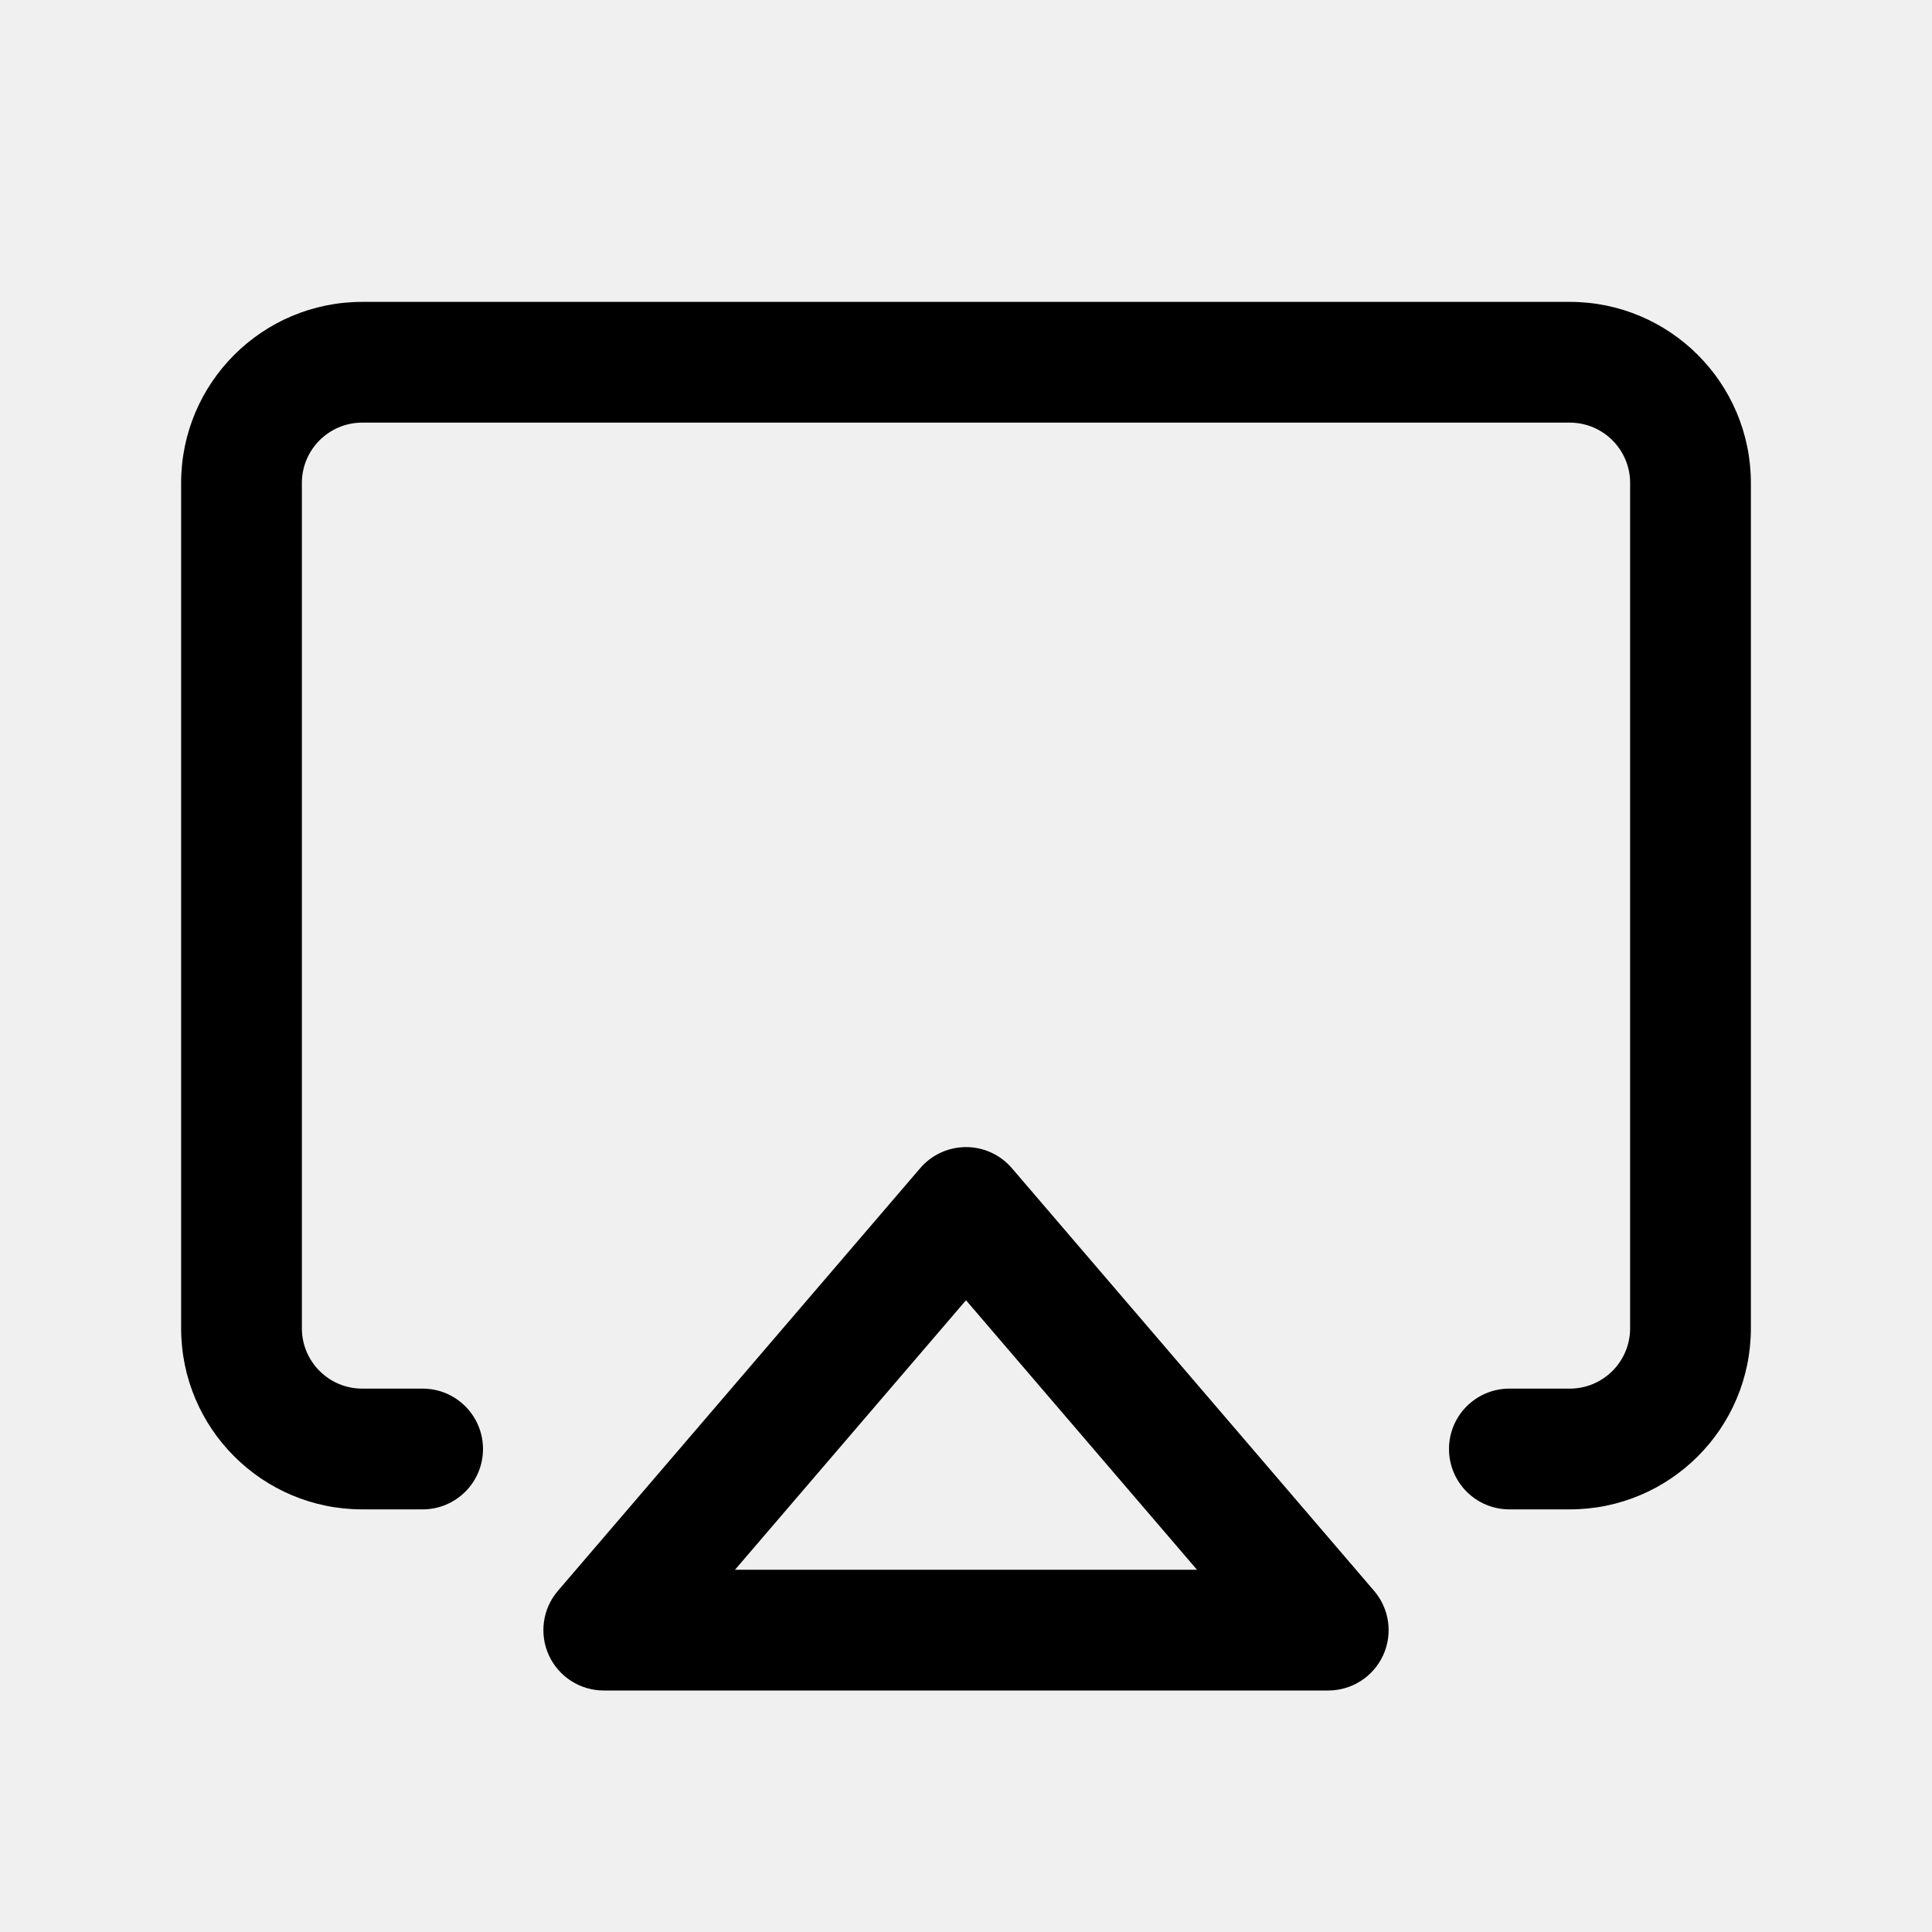
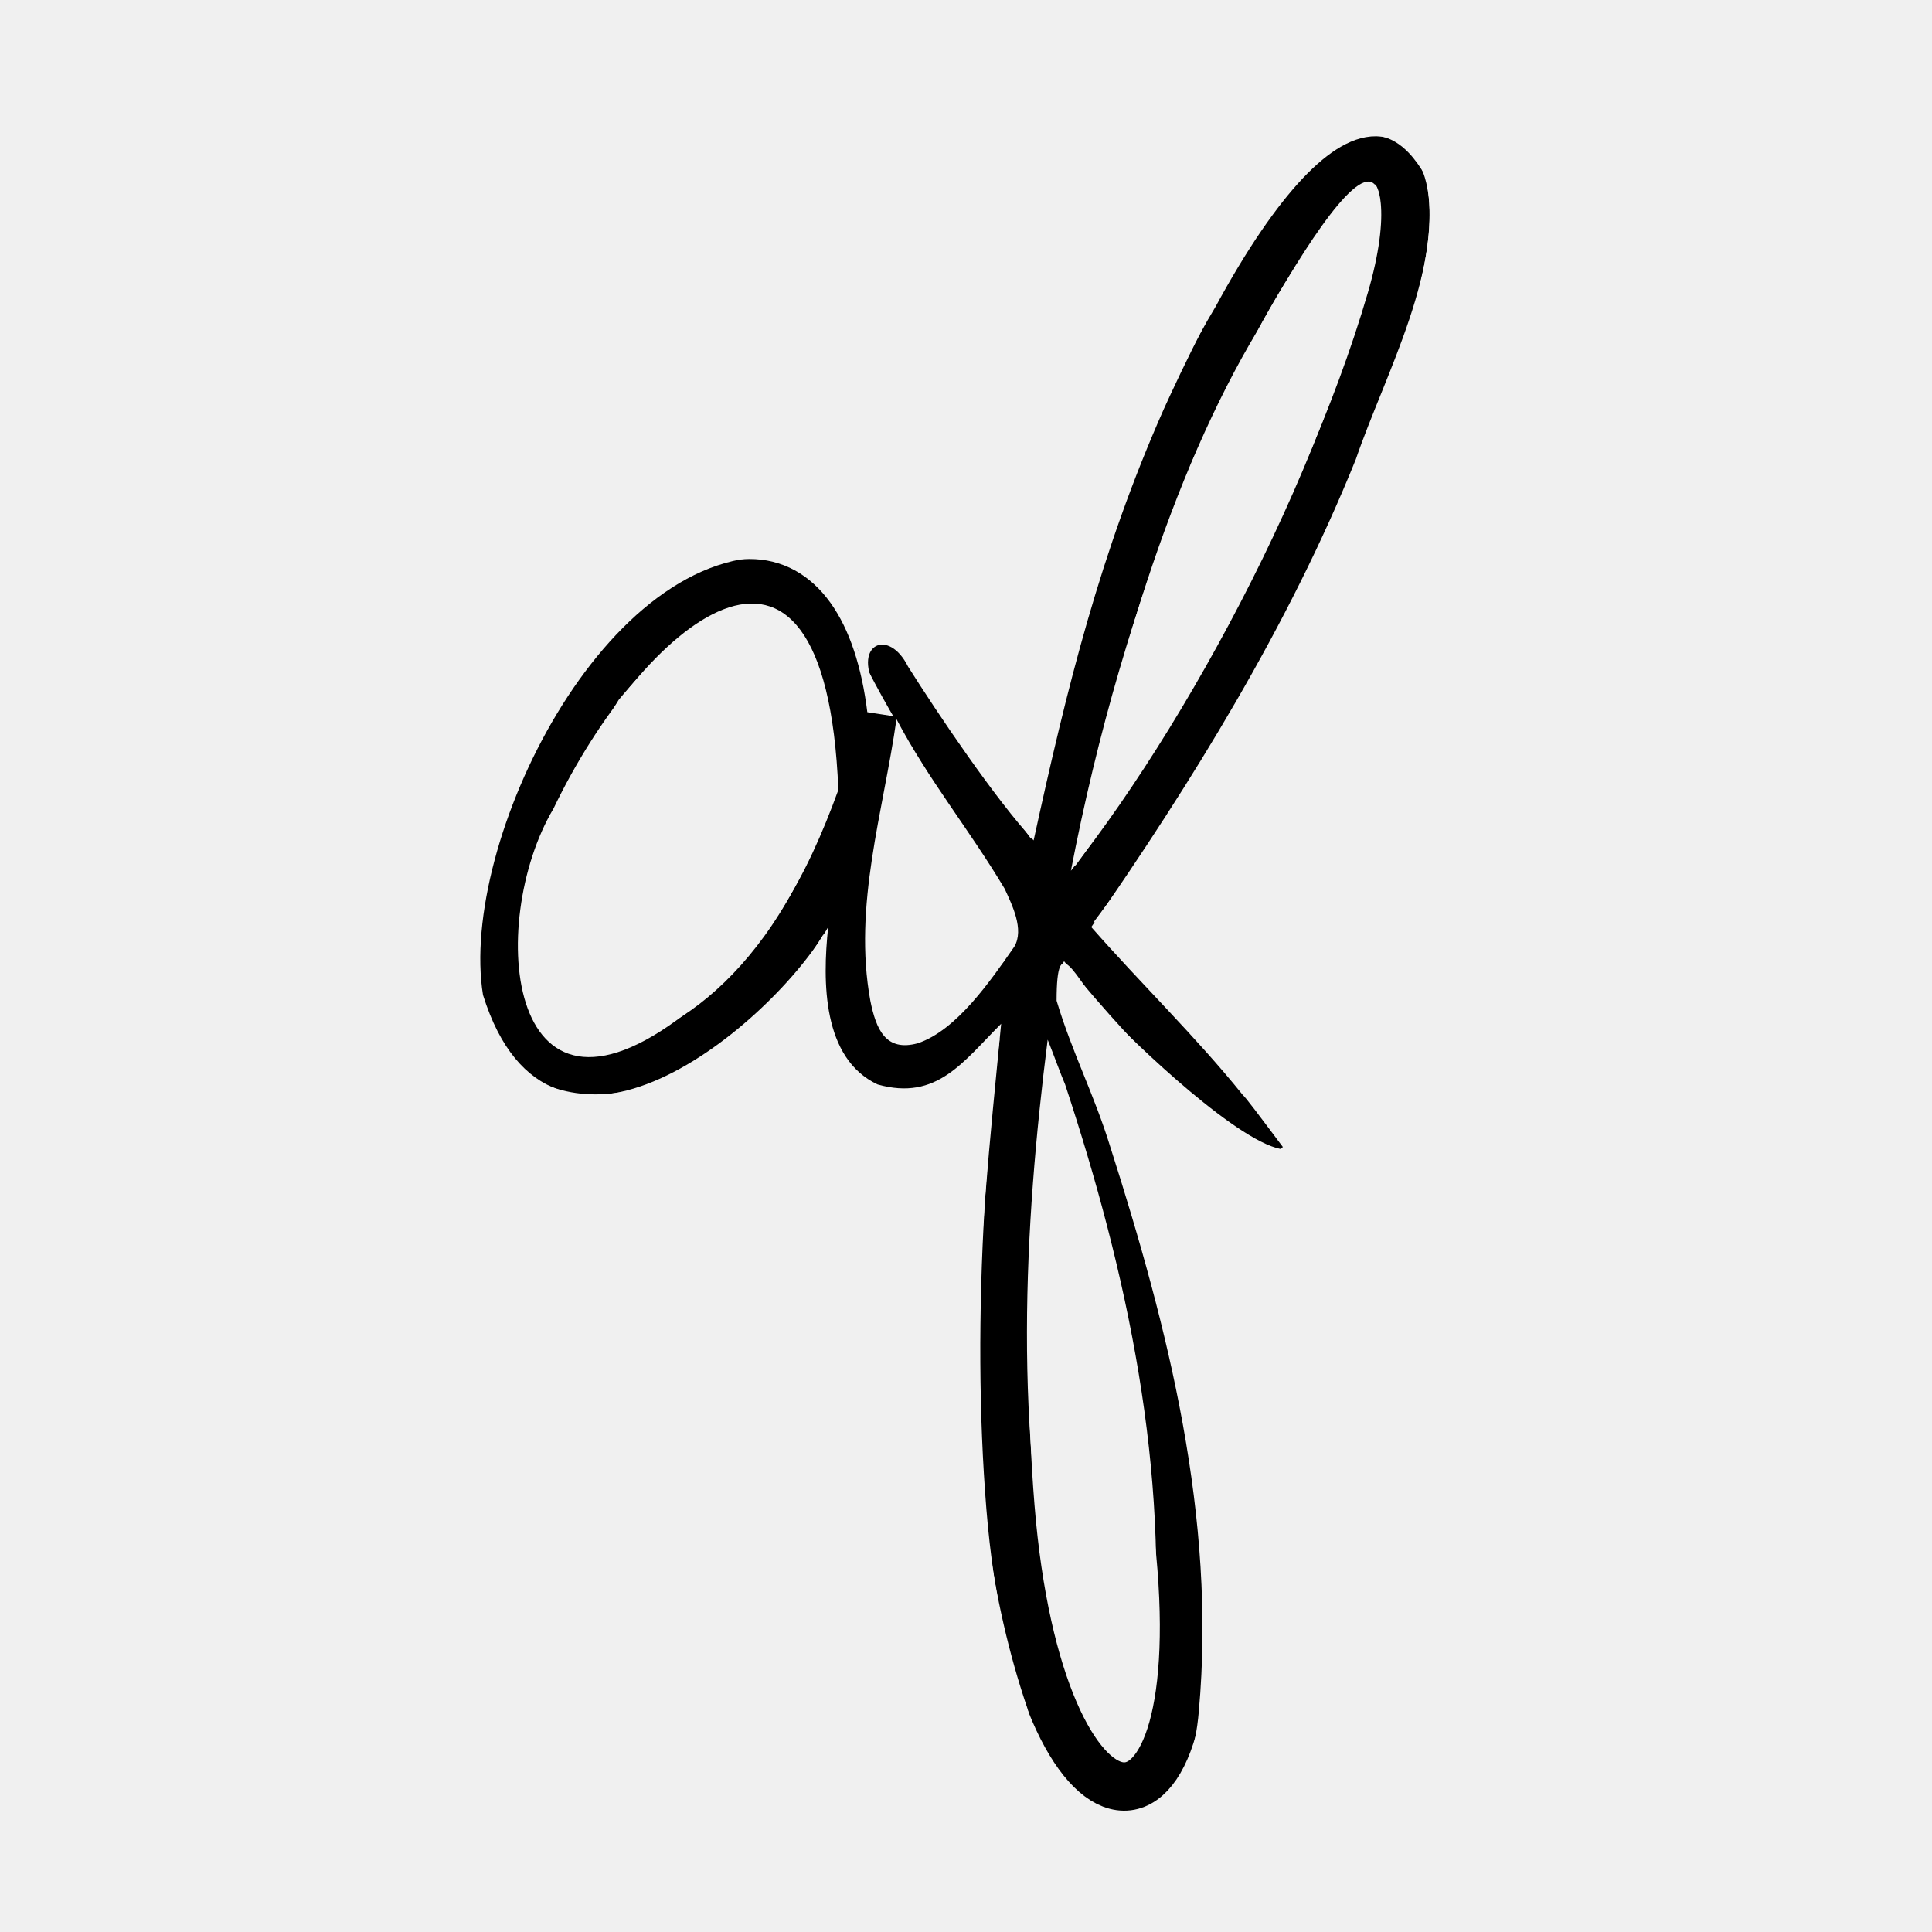
- <svg xmlns="http://www.w3.org/2000/svg" width="32" height="32" viewBox="0 0 256 256">
-   <path fill="currentColor" d="M134.08 154.79a8 8 0 0 0-12.15 0l-48 56A8 8 0 0 0 80 224h96a8 8 0 0 0 6.07-13.21ZM97.39 208L128 172.29L158.61 208ZM232 64v112a24 24 0 0 1-24 24h-8a8 8 0 0 1 0-16h8a8 8 0 0 0 8-8V64a8 8 0 0 0-8-8H48a8 8 0 0 0-8 8v112a8 8 0 0 0 8 8h8a8 8 0 0 1 0 16h-8a24 24 0 0 1-24-24V64a24 24 0 0 1 24-24h160a24 24 0 0 1 24 24" />
+ <svg xmlns="http://www.w3.org/2000/svg" fill="none" viewBox="0 0 100 100">
+   <mask id="a" width="50" height="87" x="24" y="7" maskUnits="userSpaceOnUse" style="mask-type:alpha">
+     <path fill="#fff" d="M73.79 9.126c-4.44-7.921-11.964 8.594-13.544 12.031C56.936 28.63 55.23 35.58 53.5 43.5c-1.956-2.092-4.995-6.609-6.5-9-1-2-2.822-1.165-1.742 1-1.053-1.794-1.258-4.5-4.8-6.646C31.354 28.032 23.721 43.654 25 51.5c3.503 11.204 15 1.5 17.866-3.516-.301 2.84-.301 6.8 2.558 8.146 3.076.87 4.44-1.196 6.395-3.139-1.128 11.733-2.558 23.913 1.355 35.421 1.805 6.576 8.2 8.22 8.878.15.903-10.014-1.58-19.803-4.59-29.219-.827-2.69-1.962-4.843-2.773-7.547 0-3.796.97-1.099 2.397.448 1.655 1.794 7.223 7.1 9.414 7.256-1.5-2-1.965-2.623-2.191-2.847-2.408-2.99-5.267-5.754-7.825-8.669 5.192-7.472 10.233-15.618 13.694-24.211 1.505-4.41 4.665-10.014 3.611-14.647Zm-30.397 31.76c-1.656 4.558-3.612 8.07-7.45 11.208-9.793 8.011-10.8-4.353-7.297-10.237 4.514-9.416 14.07-17.785 14.747-.972ZM52.5 49c-1.204 1.719-2.969 4.327-5 5-1.655.448-2.151-.71-2.452-2.204-.903-4.932.677-9.79 1.354-14.572C48.057 40.362 50.12 42.86 52 46c.376.822 1.027 2.103.5 3Zm2.63 7.13c3.235 9.79 5.417 20.027 4.514 30.265-.903 8.967-3.762 2.466-4.89-2.093C52.42 74.29 53 63.5 54.227 53.813c.301.748.677 1.794.903 2.317Zm16.327-44.986C69.877 21.755 62.052 36.7 55.43 45.07c1.354-7.024 3.31-13.825 6.019-20.475.226-1.345 10.157-21.074 10.007-13.451Z" />
+   </mask>
+   <g mask="url(#a)">
+     <path stroke="#000" stroke-linecap="round" stroke-width="2.5" d="M43.825 39.305C43.5 29 38 27 31 35.5 16.996 58.416 35 61 42.5 46c1.956-3.5 3-9 3-9-.621 5.273-1.675 8.98-1.675 13 0 6.629 4.175 7.9 10.675-1.6 6-7.5 14-20.9 17.5-32.9 2.48-8.5-1.5-11-8 1C55 31.5 50.76 59 52.3 78 53.804 96.547 63 97.5 61 79.5c-1.492-13.427-9-37-15.5-46.5 2.5 5.5 11.5 19 20 25.5" class="path1" />
+   </g>
</svg>
